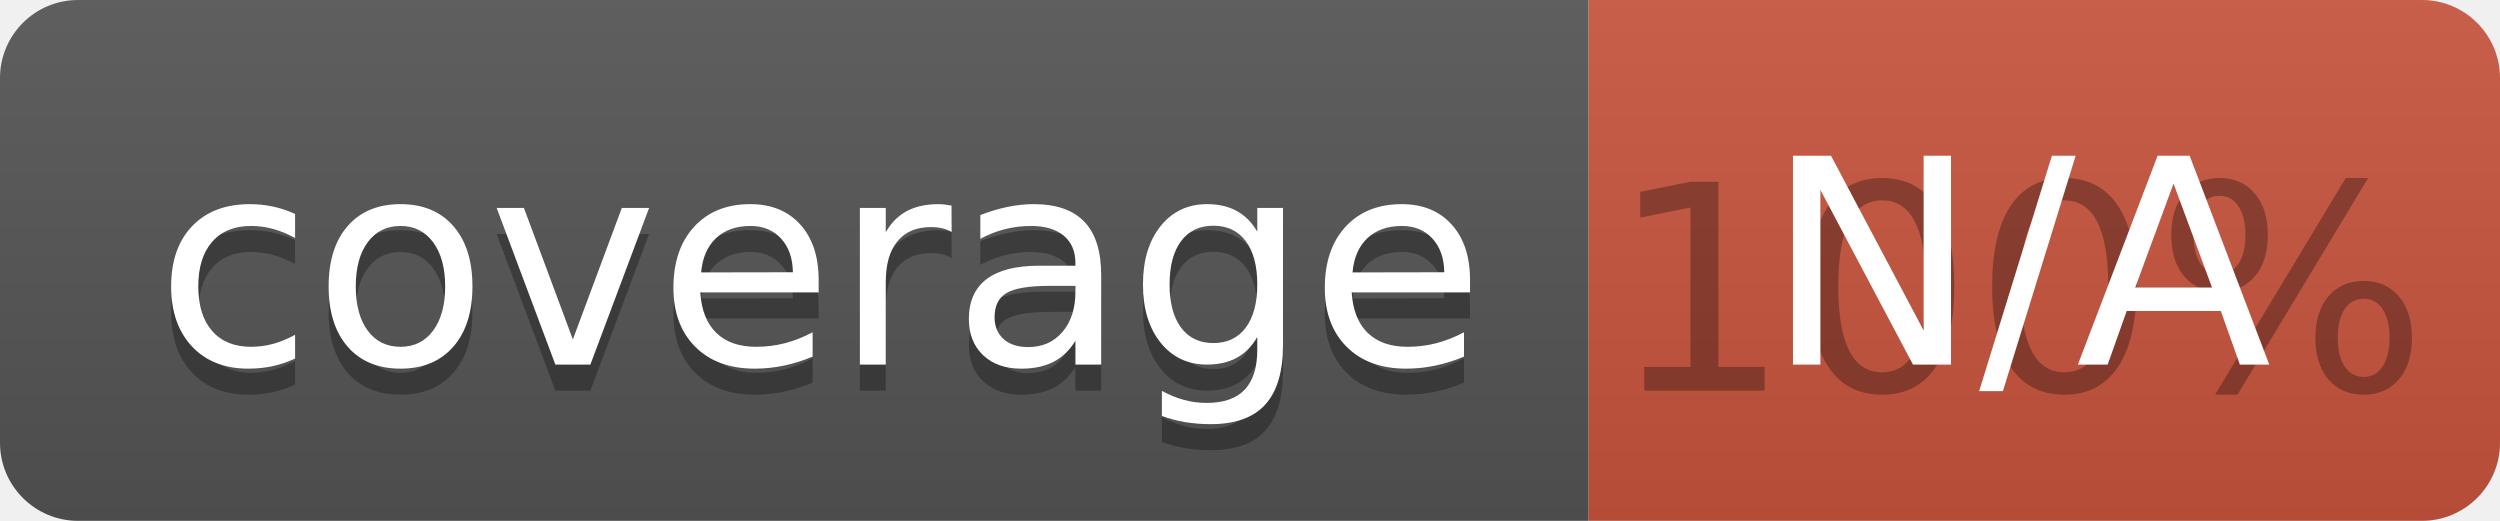
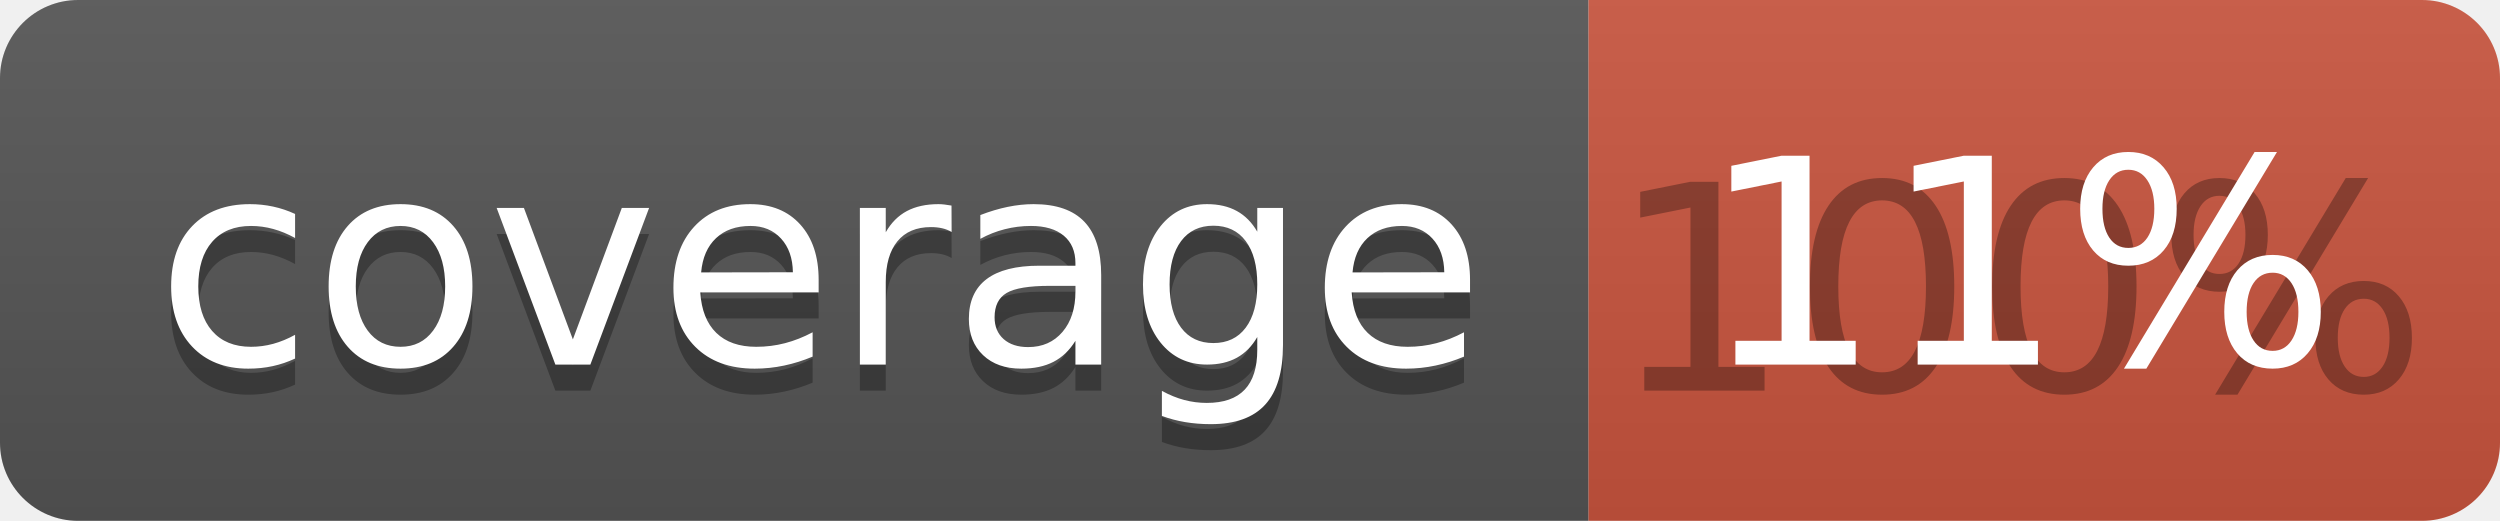
<svg xmlns="http://www.w3.org/2000/svg" width="96" height="20">
  <linearGradient id="b" x2="0" y2="100%">
    <stop offset="0" stop-color="#bbb" stop-opacity=".1" />
    <stop offset="1" stop-opacity=".1" />
  </linearGradient>
  <clipPath id="a">
    <rect width="96" height="20" rx="3" fill="#fff" />
  </clipPath>
  <g clip-path="url(#a)">
    <path fill="#555" d="M0 0h61v20H0z" />
    <path fill="#CA553E" d="M61 0h35v20H61z" />
    <path fill="url(#b)" d="M0 0h96v20H0z" />
  </g>
  <g fill="#fff" text-anchor="middle" font-family="DejaVu Sans,Verdana,Geneva,sans-serif" font-size="110">
    <text x="315" y="150" fill="#010101" fill-opacity=".3" transform="scale(.1)" textLength="510">coverage</text>
    <text x="315" y="140" transform="scale(.1)" textLength="510">coverage</text>
    <text x="775" y="150" fill="#010101" fill-opacity=".3" transform="scale(.1)" textLength="250">100%</text>
-     <text x="775" y="140" transform="scale(.1)" textLength="250">N/A</text>
+     <text x="775" y="140" transform="scale(.1)" textLength="250">11%</text>
  </g>
</svg>
